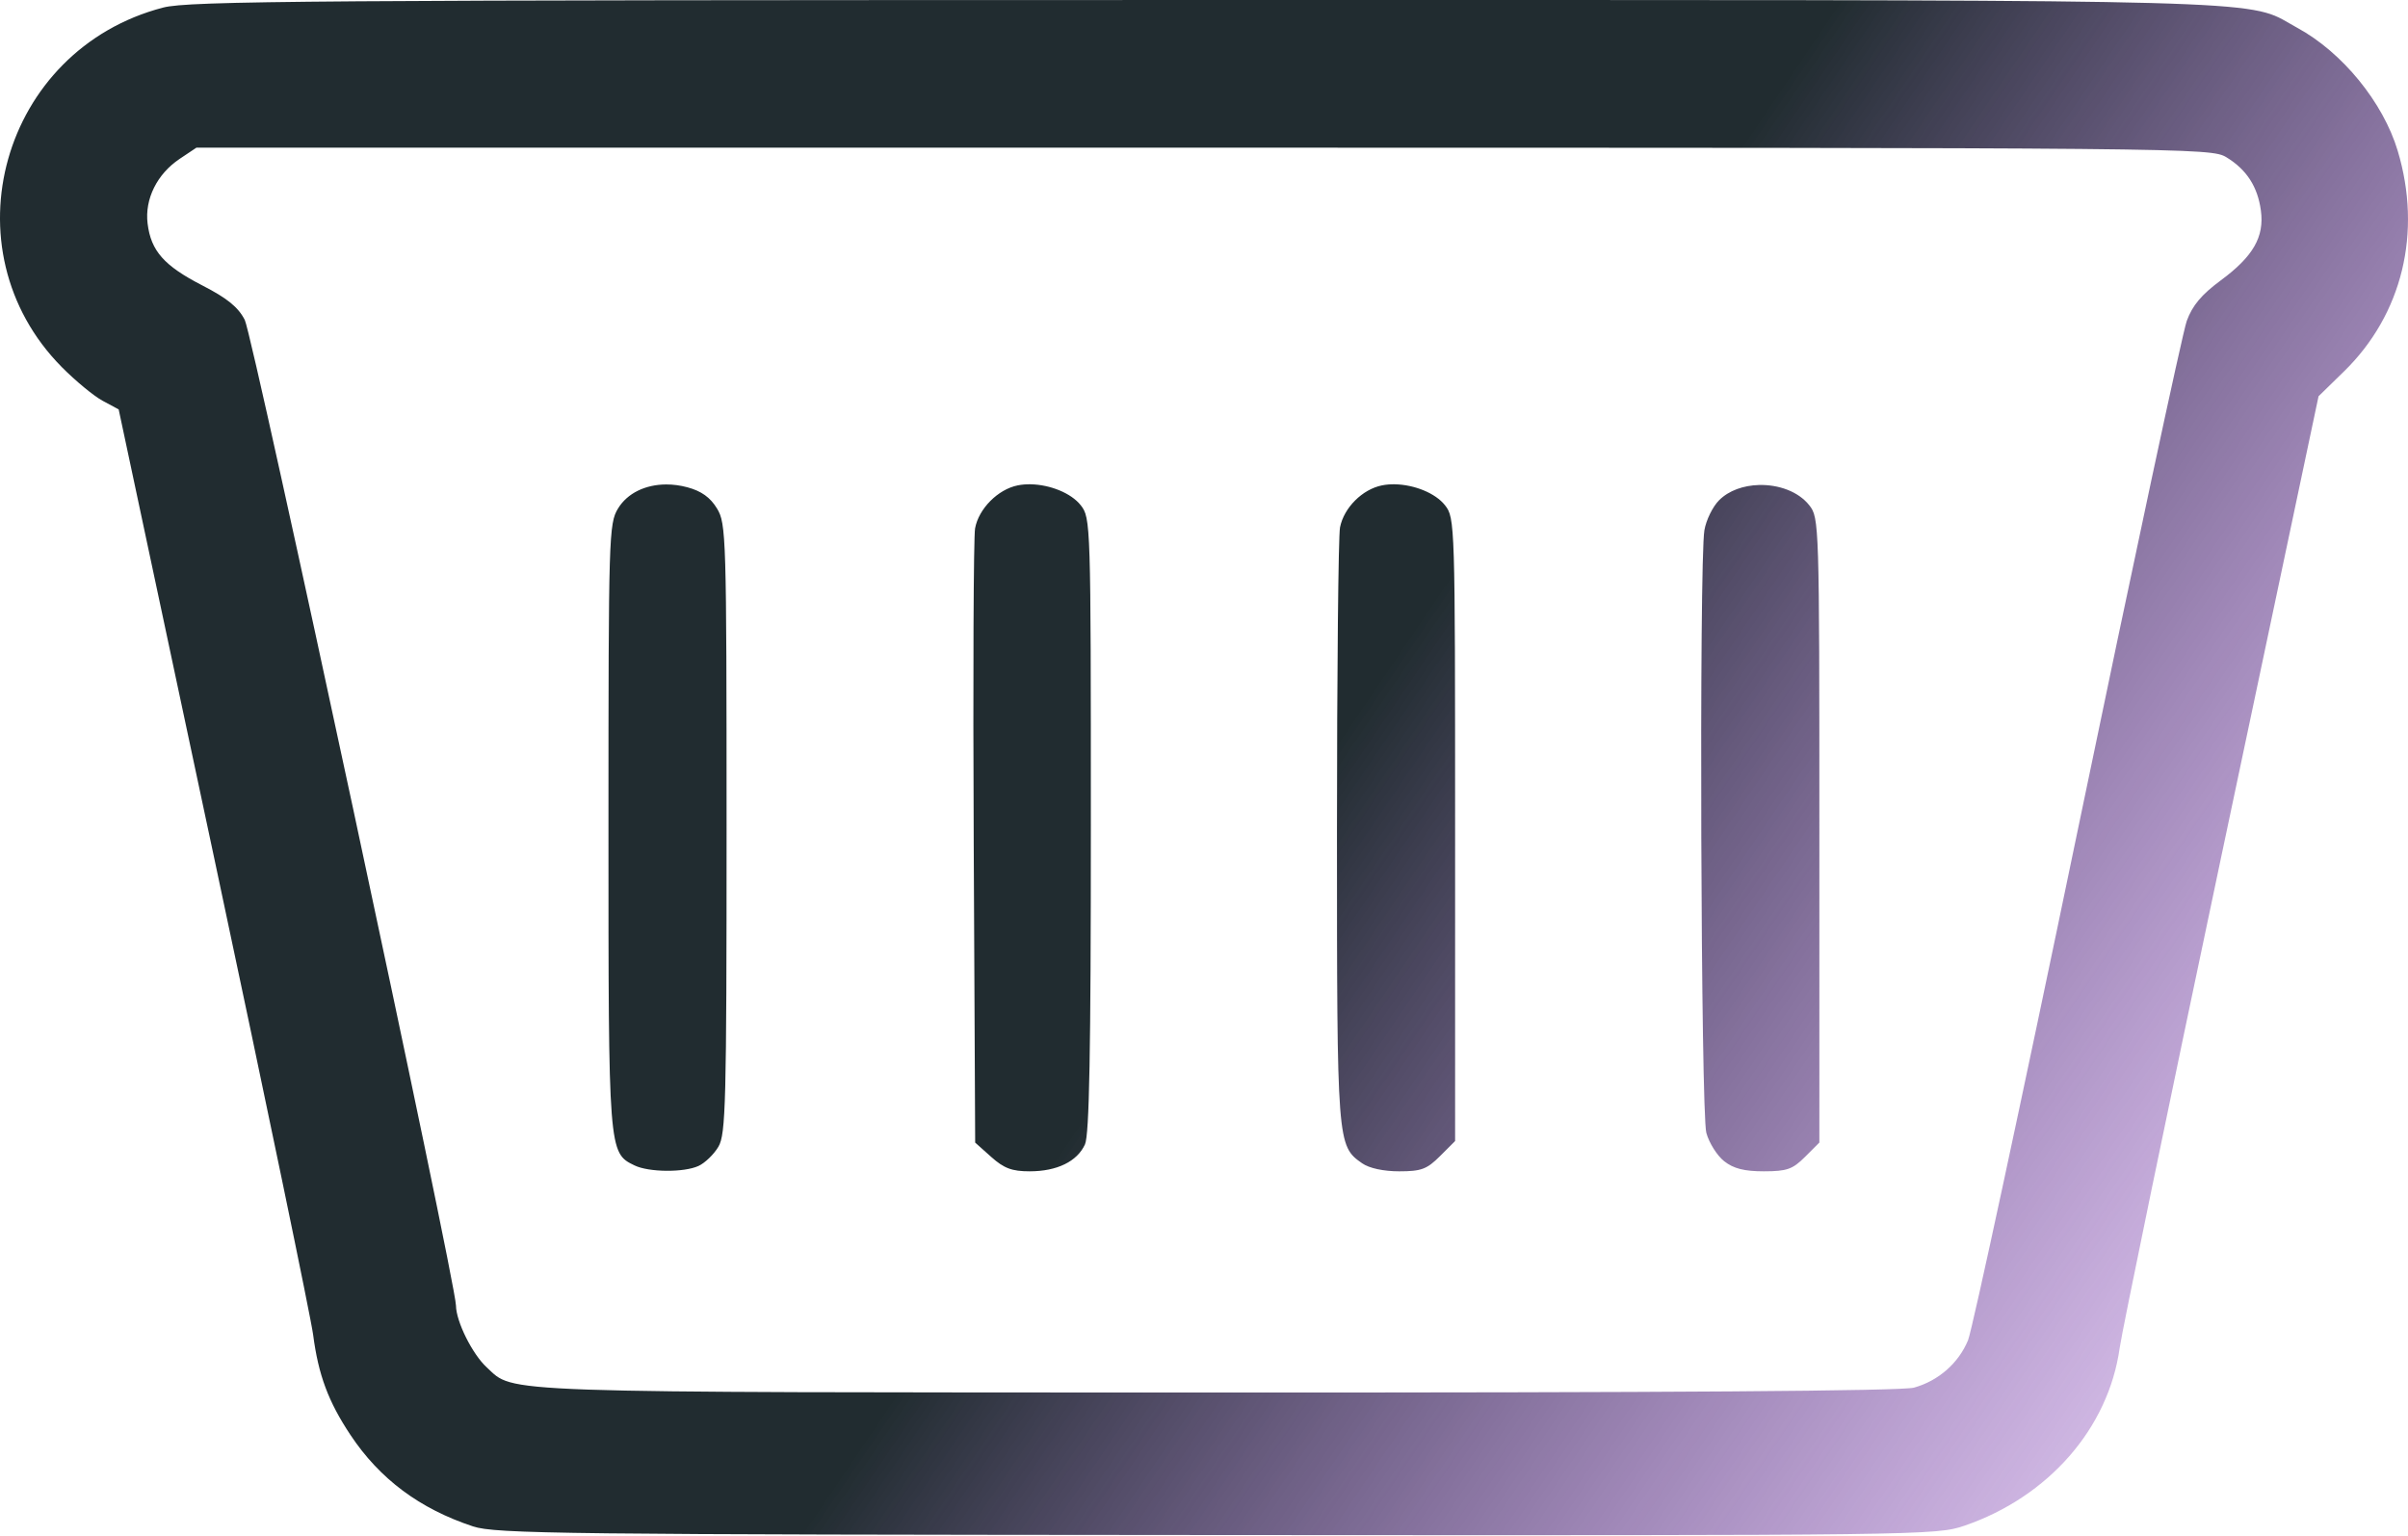
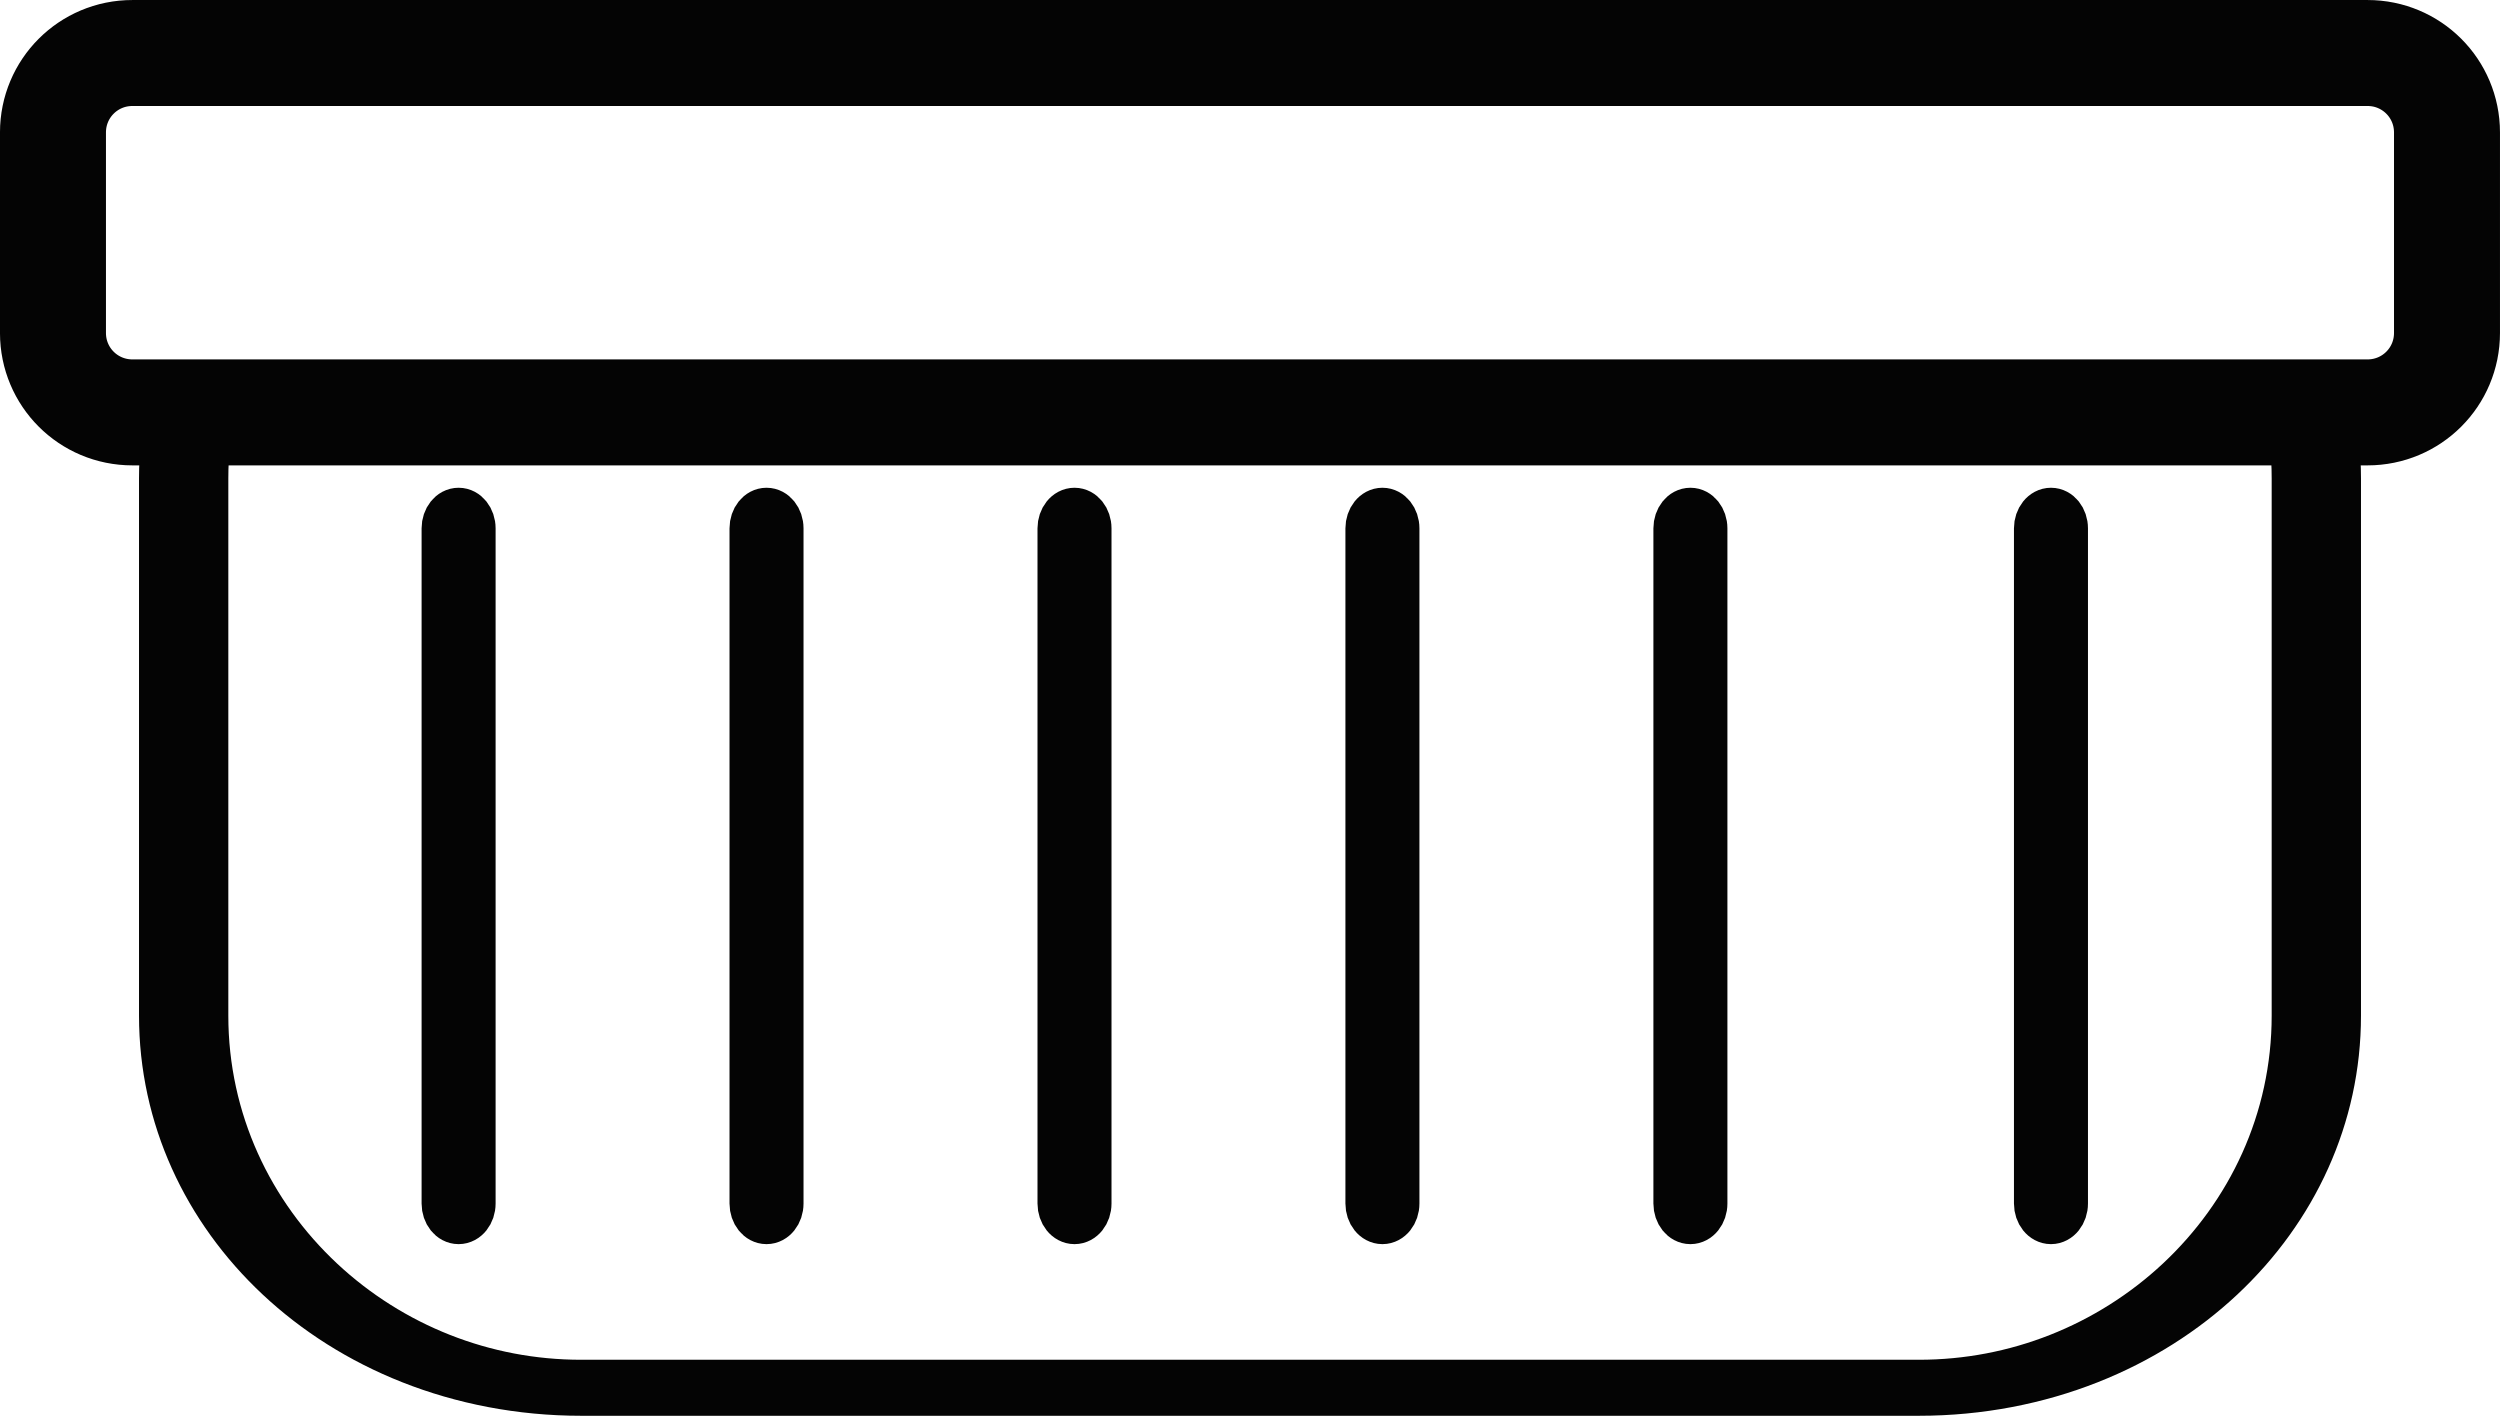
- <svg xmlns="http://www.w3.org/2000/svg" xmlns:xlink="http://www.w3.org/1999/xlink" width="129.432mm" height="82.533mm" viewBox="0 0 129.432 82.533" version="1.1" id="svg1553">
-   <defs id="defs1547">
-     <linearGradient id="linearGradient820">
-       <stop id="stop828" offset="0" style="stop-color:#212c30;stop-opacity:1" />
-       <stop id="stop830" offset="1" style="stop-color:#a333f1;stop-opacity:0" />
-     </linearGradient>
-     <linearGradient xlink:href="#linearGradient820" id="linearGradient833" x1="343.501" y1="615.827" x2="606.819" y2="794.166" gradientUnits="userSpaceOnUse" />
+ <svg xmlns="http://www.w3.org/2000/svg" width="42.462mm" height="24.047mm" viewBox="0 0 42.462 24.047" version="1.1" id="svg830">
+   <defs id="defs827">
+     <clipPath clipPathUnits="userSpaceOnUse" id="clipPath4928">
+       <path style="display:none;fill:none;fill-opacity:1;stroke:#040404;stroke-width:1.8;stroke-miterlimit:4;stroke-dasharray:none;stroke-opacity:1" id="path4930" width="48.249" height="11.549" x="80.875" y="132.347" d="m 83.428,132.347 h 43.144 c 1.414,0 2.553,1.138 2.553,2.553 v 6.443 c 0,1.414 -1.138,2.553 -2.553,2.553 H 83.428 c -1.414,0 -2.553,-1.138 -2.553,-2.553 v -6.443 c 0,-1.414 1.138,-2.553 2.553,-2.553 z" ry="2.553" clip-path="none" />
+       <path id="lpe_path-effect4932" style="fill:none;fill-opacity:1;stroke:#040404;stroke-width:1.8;stroke-miterlimit:4;stroke-dasharray:none;stroke-opacity:1" class="powerclip" d="m 77.609,128.69 h 54.781 v 52.979 H 77.609 Z m 5.818,3.657 c -1.414,0 -2.553,1.138 -2.553,2.553 v 6.443 c 0,1.414 1.138,2.553 2.553,2.553 h 43.144 c 1.414,0 2.553,-1.138 2.553,-2.553 v -6.443 c 0,-1.414 -1.138,-2.553 -2.553,-2.553 z" />
+     </clipPath>
  </defs>
-   <g id="layer1" transform="translate(-19.56913,-122.2983)">
-     <path style="fill:url(#linearGradient833);stroke-width:3.78;fill-opacity:1" d="m 392.166,462.23 c -21.151,-0.002 -45.511,0.004 -73.594,0.004 -181.473,0 -206.272,0.18 -211.467,1.533 -32.822,8.549 -44.258,49.131 -20.588,73.053 2.768,2.798 6.5,5.878 8.293,6.844 l 3.262,1.756 19.34,90.854 c 10.637,49.969 19.71,93.689 20.162,97.156 1.065,8.17 3.076,13.577 7.568,20.346 5.951,8.965 14.062,15.021 24.93,18.611 4.551,1.504 18.108,1.661 151.092,1.75 143.734,0.097 146.187,0.064 151.92,-1.908 17.047,-5.865 29.208,-19.795 31.49,-36.07 0.495,-3.534 9.79,-48.496 20.654,-99.918 l 19.754,-93.494 5.174,-5.053 c 11.847,-11.566 15.899,-28.236 10.9,-44.846 -2.958,-9.83 -11.254,-19.992 -20.365,-24.951 -9.659,-5.257 -0.467,-5.65 -148.525,-5.666 z m -278.299,30.004 204.602,0.004 c 201.037,0.004 204.659,0.037 207.799,1.951 4.106,2.503 6.352,5.982 7.004,10.844 0.714,5.323 -1.572,9.303 -8.117,14.139 -3.948,2.917 -5.803,5.126 -6.947,8.271 -0.859,2.36 -10.854,49.066 -22.213,103.791 -11.358,54.725 -21.356,101.216 -22.217,103.312 -1.911,4.654 -6.026,8.265 -10.986,9.643 -2.479,0.688 -49.743,1.021 -141.719,0.994 -148.431,-0.041 -142.493,0.164 -148.229,-5.115 -2.925,-2.693 -6.22,-9.312 -6.25,-12.562 -0.047,-4.8 -41.223,-196.983 -42.908,-200.271 -1.329,-2.594 -3.558,-4.406 -8.607,-7 -7.781,-3.997 -10.451,-7.015 -11.133,-12.588 -0.608,-4.966 1.926,-10.071 6.523,-13.143 z m 169.48,68.4 c -0.906,-0.017 -1.793,0.052 -2.627,0.219 -4.028,0.806 -7.947,4.759 -8.668,8.742 -0.312,1.726 -0.437,30.513 -0.275,63.971 l 0.295,60.832 3.266,2.918 c 2.59,2.314 4.203,2.918 7.799,2.918 5.557,0 9.656,-1.996 11.24,-5.473 0.885,-1.943 1.195,-18.754 1.195,-64.939 0,-61.346 -0.033,-62.36 -2.055,-64.93 -1.949,-2.478 -6.243,-4.183 -10.17,-4.258 z m 74,0 c -0.906,-0.017 -1.793,0.052 -2.627,0.219 -3.988,0.798 -7.731,4.537 -8.527,8.52 -0.342,1.711 -0.621,29.619 -0.621,62.018 0,63.289 0.026,63.648 5.115,67.213 1.428,1 4.34,1.631 7.529,1.631 4.474,-10e-6 5.63,-0.431 8.277,-3.078 l 3.078,-3.076 v -63.289 c 0,-62.325 -0.032,-63.327 -2.055,-65.898 -1.949,-2.478 -6.243,-4.183 -10.17,-4.258 z m -148.053,0.033 c -4.197,0.015 -7.875,1.766 -9.766,4.867 -1.878,3.08 -1.951,5.479 -1.955,64.547 -0.004,66.309 0.003,66.396 5.299,68.955 2.912,1.407 10.009,1.468 12.986,0.111 1.31,-0.597 3.131,-2.354 4.047,-3.904 1.505,-2.549 1.665,-8.753 1.662,-64.664 -0.004,-59.561 -0.076,-61.964 -1.955,-65.045 -1.364,-2.238 -3.166,-3.527 -5.996,-4.289 -1.467,-0.395 -2.923,-0.583 -4.322,-0.578 z m 221.975,0.111 c -3.075,0.089 -6.073,1.103 -8.062,3.092 -1.307,1.307 -2.654,4.06 -2.994,6.119 -1.084,6.559 -0.72,118.419 0.398,122.447 0.566,2.038 2.199,4.625 3.629,5.75 1.896,1.492 4.075,2.047 8.043,2.047 4.682,-10e-6 5.851,-0.409 8.365,-2.924 l 2.924,-2.922 v -63.443 c 0,-62.398 -0.035,-63.485 -2.047,-66.043 -2.224,-2.827 -6.303,-4.238 -10.256,-4.123 z" transform="scale(0.2645833)" id="path2135" />
+   <g id="layer1" transform="translate(-79.74429,-141.6626)">
+     <rect style="fill:none;fill-opacity:0.763;stroke:#040404;stroke-width:0.774;stroke-miterlimit:4;stroke-dasharray:none;stroke-opacity:0.998" id="rect4039" width="0.483" height="12.073" x="87.292" y="150.334" ry="0.302" />
+     <rect style="fill:none;fill-opacity:0.763;stroke:#040404;stroke-width:0.774;stroke-miterlimit:4;stroke-dasharray:none;stroke-opacity:0.998" id="rect4039-5" width="0.483" height="12.073" x="92.522" y="150.334" ry="0.302" />
+     <rect style="fill:none;fill-opacity:0.763;stroke:#040404;stroke-width:0.774;stroke-miterlimit:4;stroke-dasharray:none;stroke-opacity:0.998" id="rect4039-6" width="0.483" height="12.073" x="97.753" y="150.334" ry="0.302" />
+     <rect style="fill:none;fill-opacity:0.763;stroke:#040404;stroke-width:0.774;stroke-miterlimit:4;stroke-dasharray:none;stroke-opacity:0.998" id="rect4039-2" width="0.483" height="12.073" x="102.983" y="150.334" ry="0.302" />
+     <rect style="fill:none;fill-opacity:0.763;stroke:#040404;stroke-width:0.774;stroke-miterlimit:4;stroke-dasharray:none;stroke-opacity:0.998" id="rect4039-9" width="0.483" height="12.073" x="108.214" y="150.334" ry="0.302" />
+     <rect style="fill:none;fill-opacity:0.763;stroke:#040404;stroke-width:0.774;stroke-miterlimit:4;stroke-dasharray:none;stroke-opacity:0.998" id="rect4039-1" width="0.483" height="12.073" x="114.338" y="150.334" ry="0.302" />
+     <path style="fill:none;fill-opacity:0.763;stroke:#040404;stroke-width:1.8;stroke-miterlimit:4;stroke-dasharray:none;stroke-opacity:0.998" id="rect2186" width="42.981" height="41.179" x="83.509" y="134.59" ry="11.958" rx="8.013" clip-path="url(#clipPath4928)" d="M 91.522,134.59 H 118.478 c 4.439,0 8.013,5.333 8.013,11.958 v 17.263 c 0,6.625 -3.574,11.958 -8.013,11.958 H 91.522 c -4.439,0 -8.013,-5.333 -8.013,-11.958 v -17.263 c 0,-6.625 3.574,-11.958 8.013,-11.958 z" transform="matrix(0.8427461,0,0,0.5285567,12.48695,72.32979)" />
+     <path style="fill:none;fill-opacity:1;stroke:#040404;stroke-width:1.8;stroke-miterlimit:4;stroke-dasharray:none;stroke-opacity:1" id="rect913-2" width="40.662" height="6.104" x="80.644" y="142.563" ry="1.349" clip-path="none" d="m 81.993,142.563 h 37.964 c 0.747,0 1.349,0.602 1.349,1.349 v 3.406 c 0,0.747 -0.602,1.349 -1.349,1.349 H 81.993 c -0.747,0 -1.349,-0.602 -1.349,-1.349 v -3.406 c 0,-0.747 0.602,-1.349 1.349,-1.349 z" />
  </g>
</svg>
